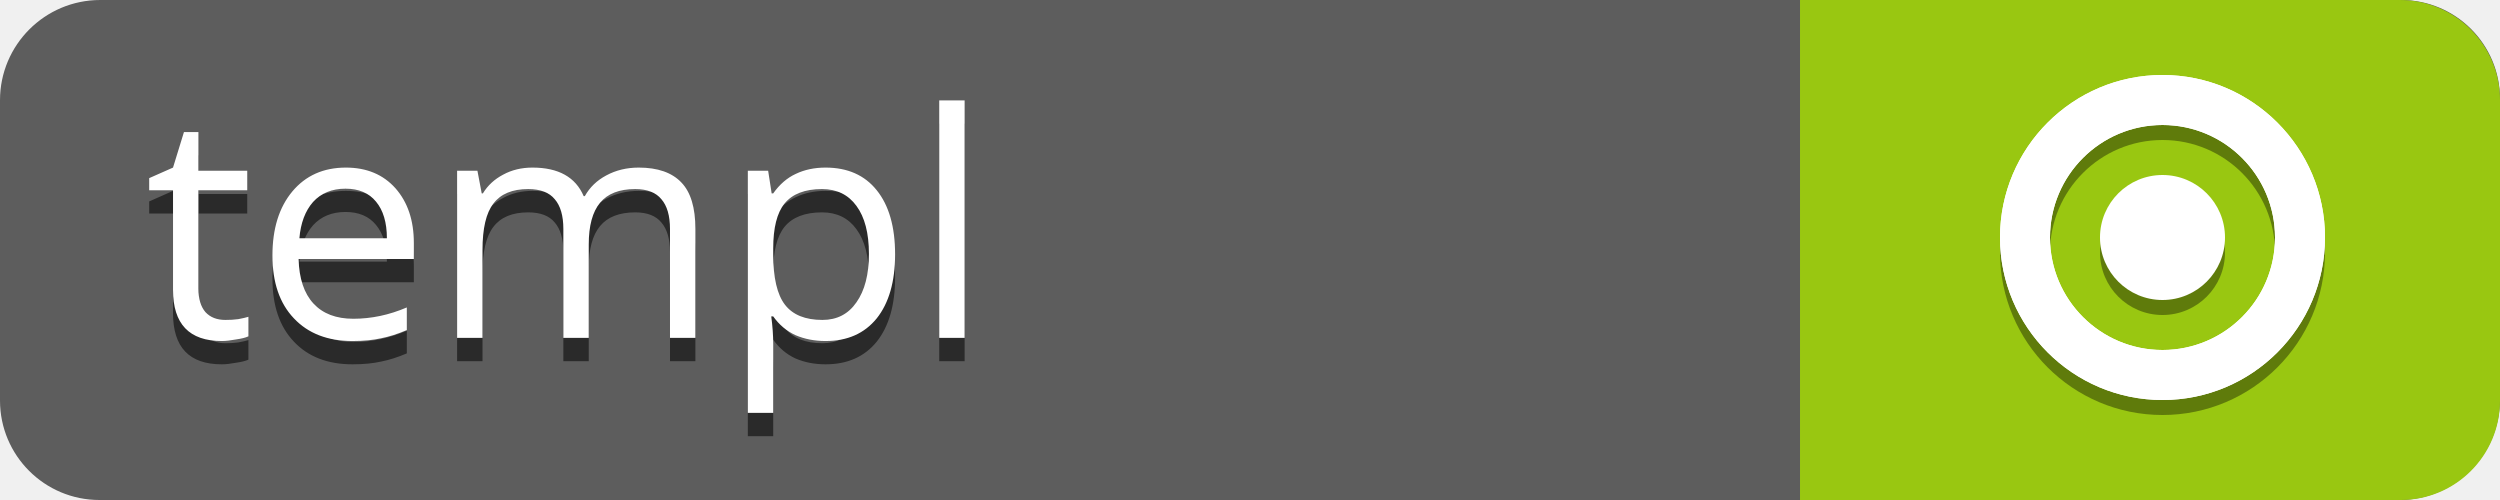
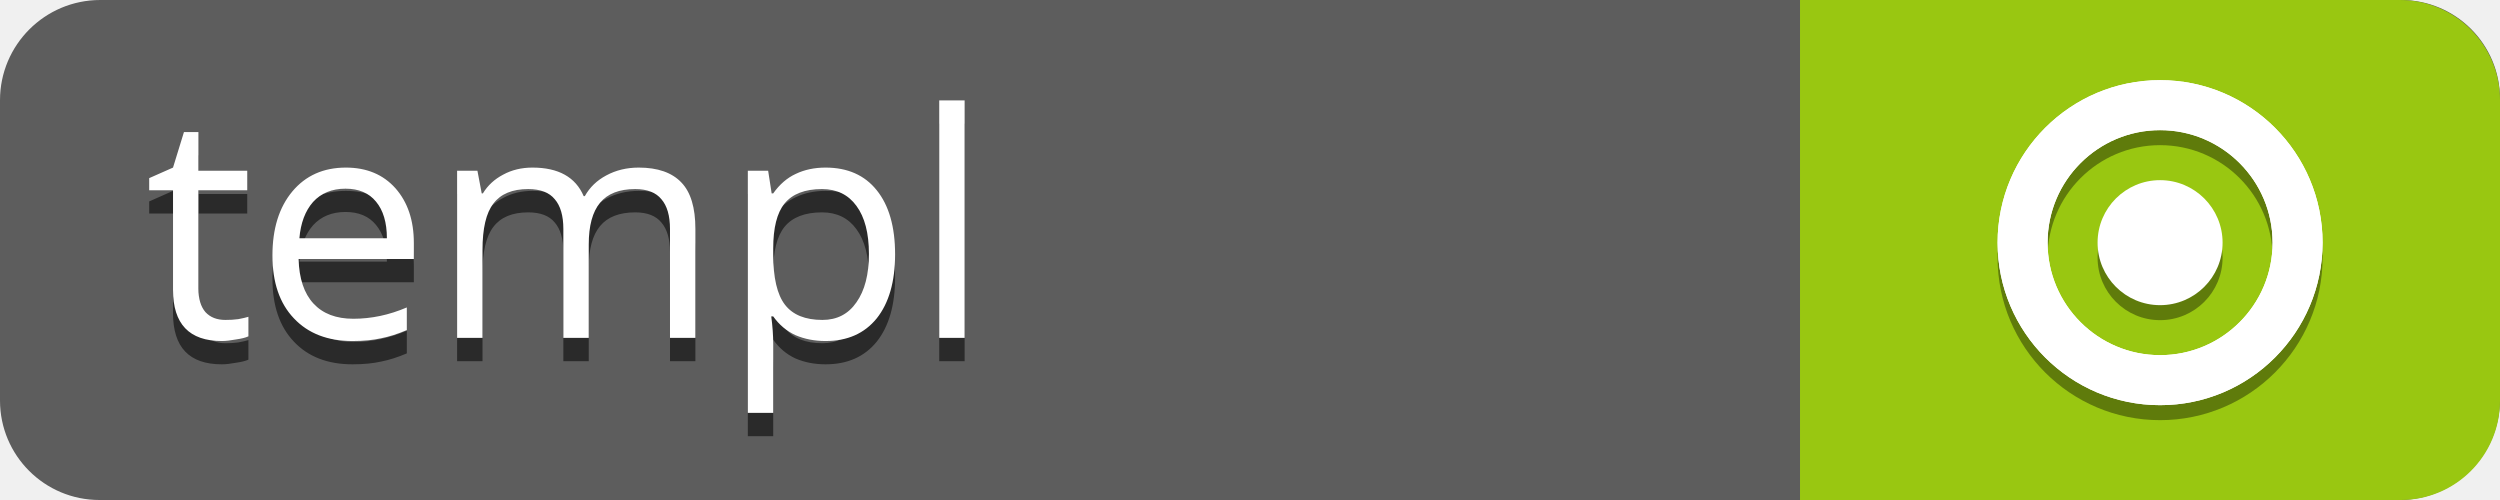
<svg xmlns="http://www.w3.org/2000/svg" width="100" height="20" viewBox="0 0 100 20" version="1.1" xml:space="preserve" style="fill-rule:evenodd;clip-rule:evenodd;stroke-linejoin:round;stroke-miterlimit:2;">
  <path d="M100,3.955C100,1.771 98.229,0 96.045,0C80.035,0 20.122,0 4.011,0C1.796,0 0,1.796 0,4.011C0,7.503 0,12.538 0,16.021C0,18.219 1.781,20 3.979,20C20.016,20 79.826,20 95.965,20C97.035,20 98.062,19.575 98.818,18.818C99.575,18.062 100,17.035 100,15.965C100,12.466 100,7.431 100,3.955Z" style="fill:rgb(93,93,93);" />
  <g transform="matrix(1,0,0,1,2.78027,-4.55225)">
    <text x="3px" y="19px" style="font-family:'OpenSans-Regular', 'Open Sans', sans-serif;font-size:12.5px;fill-opacity:0.55;">templ</text>
  </g>
  <g transform="matrix(1,0,0,1,2.78027,-2.48413)">
    <text x="3px" y="16px" style="font-family:'OpenSans-Regular', 'Open Sans', sans-serif;font-size:12.5px;fill:white;">templ</text>
  </g>
  <g transform="matrix(1.03704,0,0,1,-3.7037,0)">
    <path d="M100,4.003C100,2.941 99.593,1.923 98.869,1.172C98.146,0.422 97.164,0 96.14,0C88.678,0 73,0 73,0L73,20L96.171,20C98.286,20 100,18.222 100,16.029C100,12.543 100,7.498 100,4.003Z" style="fill:rgb(153,199,17);" />
  </g>
-   <g transform="matrix(1,0,0,1,0,0.6)">
+   <g transform="matrix(1,0,0,1,-0.0966651,0.806251)">
    <path d="M86.5,3C90.087,3 93,5.913 93,9.5C93,13.087 90.087,16 86.5,16C82.913,16 80,13.087 80,9.5C80,5.913 82.913,3 86.5,3ZM86.5,5C88.984,5 91,7.016 91,9.5C91,11.984 88.984,14 86.5,14C84.016,14 82,11.984 82,9.5C82,7.016 84.016,5 86.5,5Z" style="fill-opacity:0.38;" />
    <circle cx="86.5" cy="9.5" r="2.5" style="fill-opacity:0.38;" />
  </g>
-   <g>
+   <g transform="matrix(1,0,0,1,-0.0966651,0.206251)">
    <path d="M86.5,3C90.087,3 93,5.913 93,9.5C93,13.087 90.087,16 86.5,16C82.913,16 80,13.087 80,9.5C80,5.913 82.913,3 86.5,3ZM86.5,5C88.984,5 91,7.016 91,9.5C91,11.984 88.984,14 86.5,14C84.016,14 82,11.984 82,9.5C82,7.016 84.016,5 86.5,5Z" style="fill:white;" />
    <path d="M86.5,3C90.087,3 93,5.913 93,9.5C93,13.087 90.087,16 86.5,16C82.913,16 80,13.087 80,9.5C80,5.913 82.913,3 86.5,3ZM86.5,5C88.984,5 91,7.016 91,9.5C91,11.984 88.984,14 86.5,14C84.016,14 82,11.984 82,9.5C82,7.016 84.016,5 86.5,5Z" style="fill:white;" />
    <circle cx="86.5" cy="9.5" r="2.5" style="fill:white;" />
  </g>
</svg>
